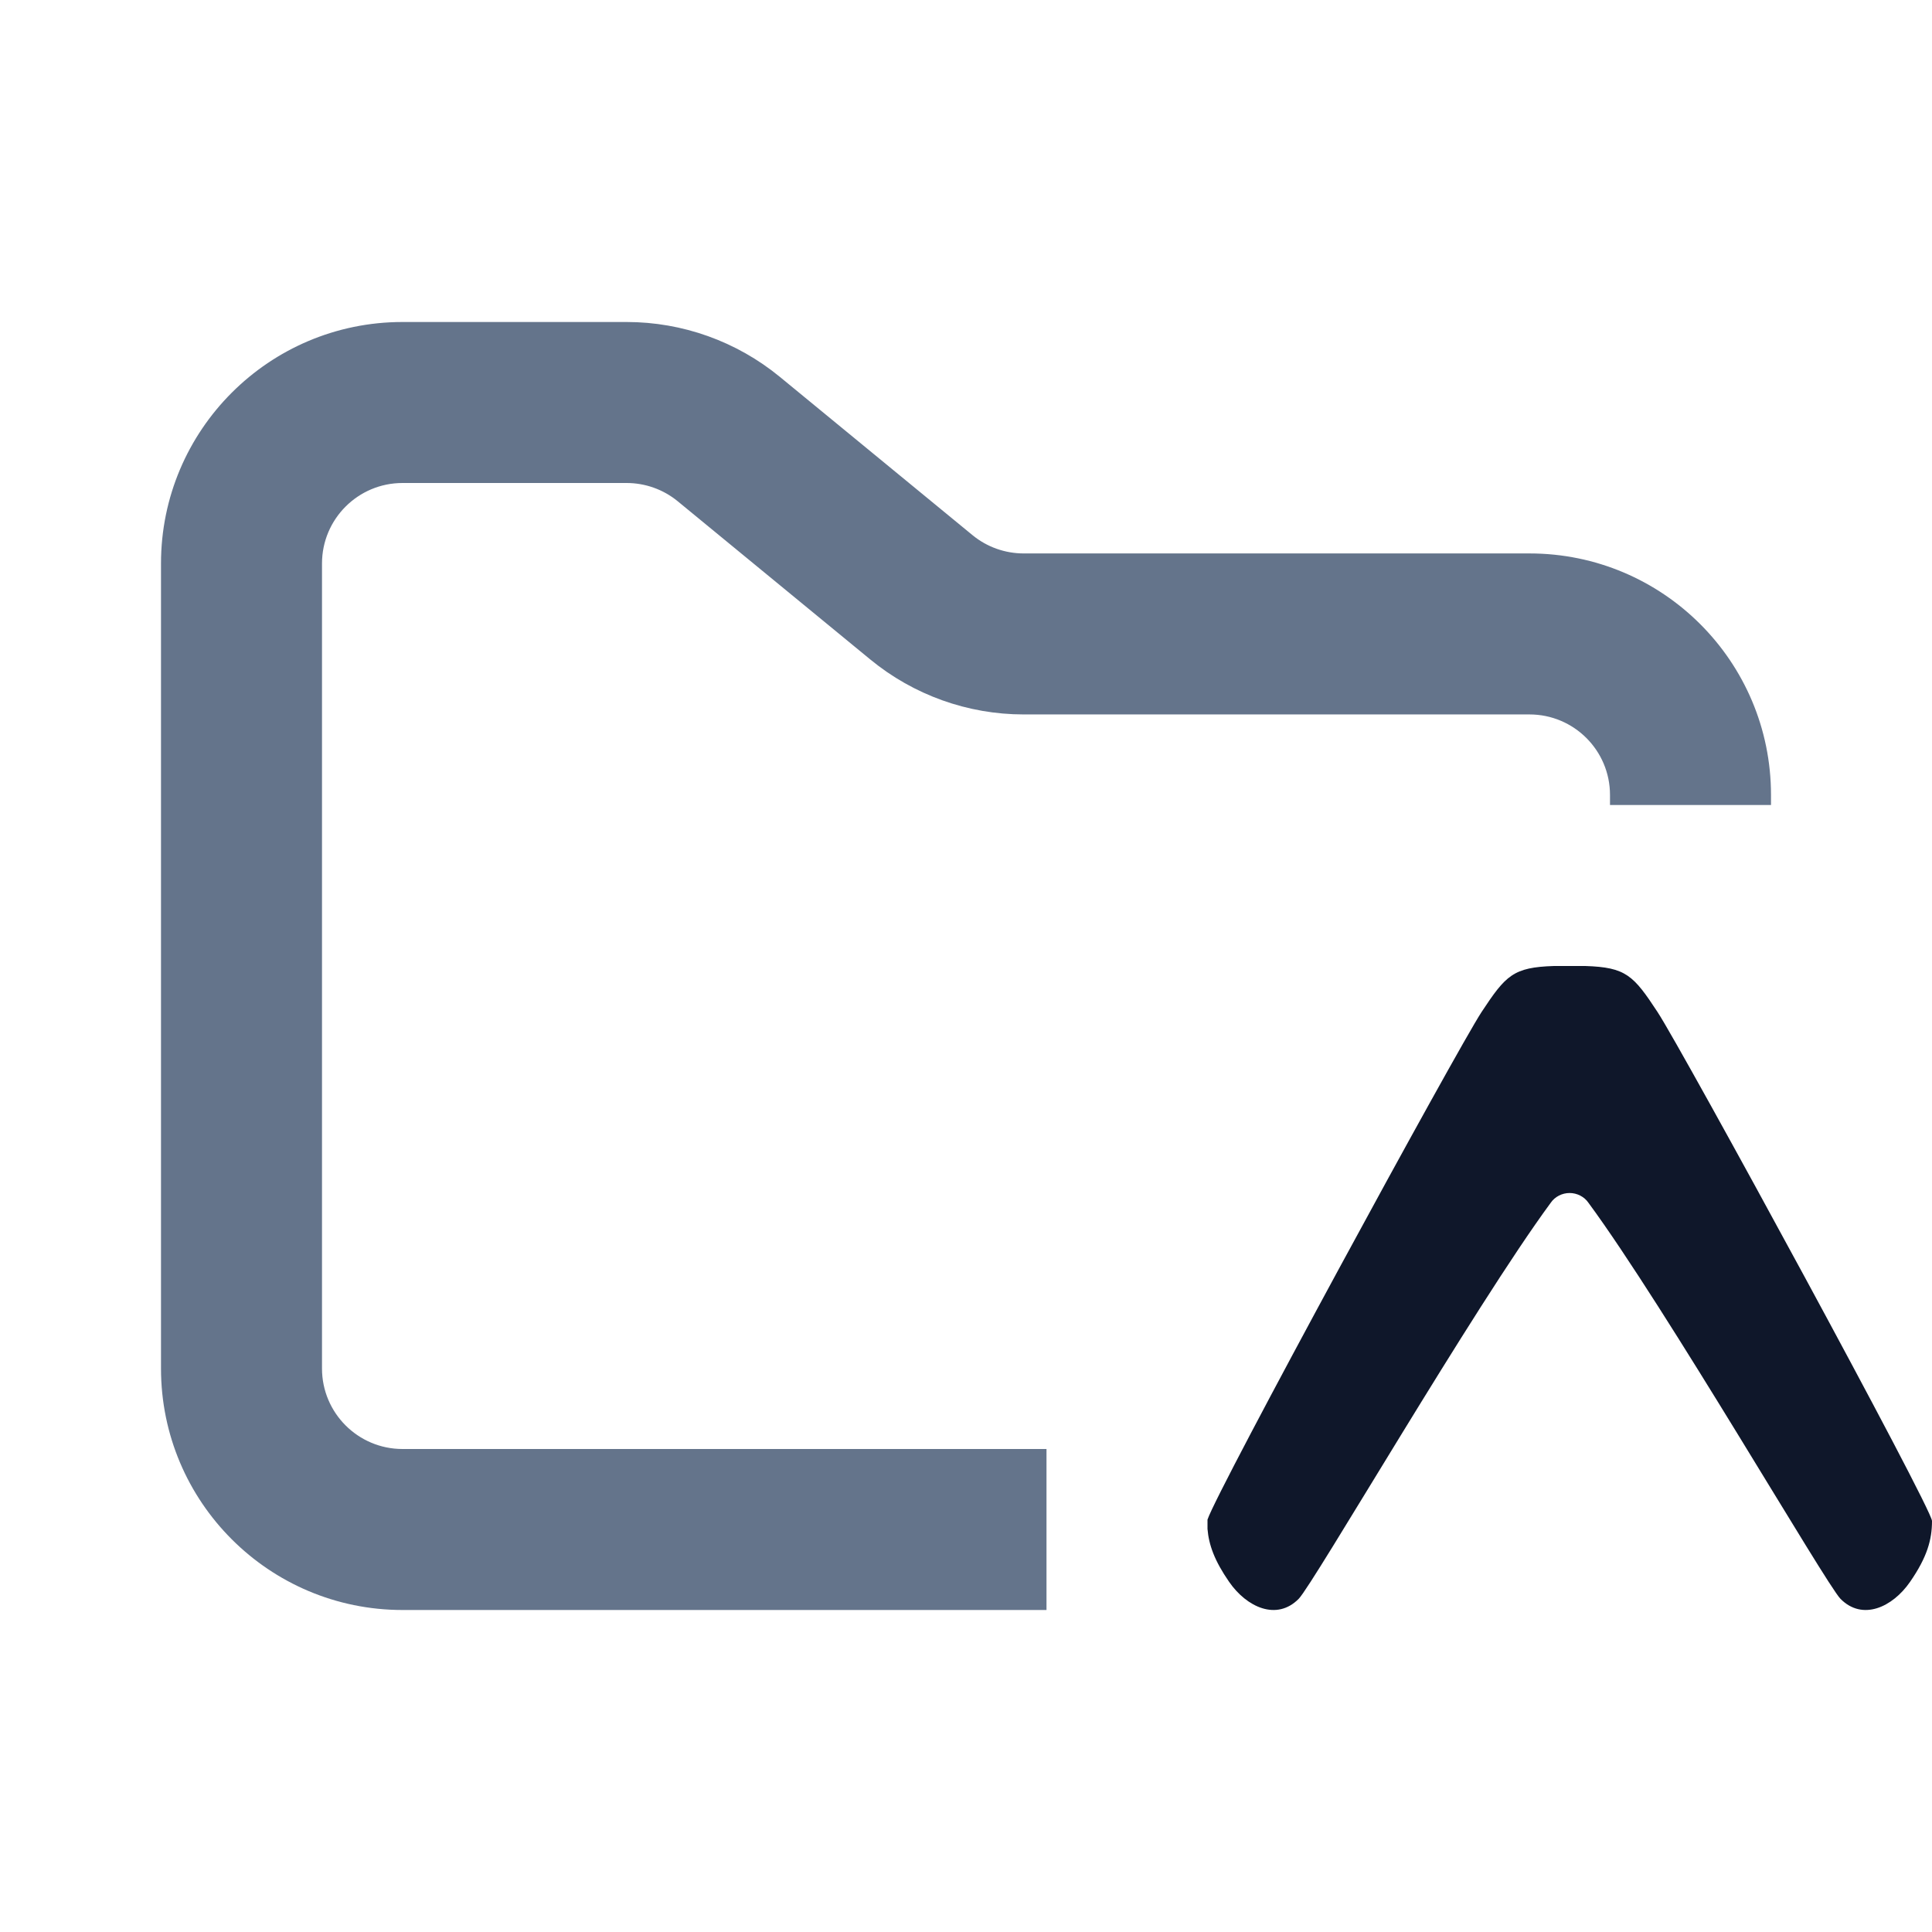
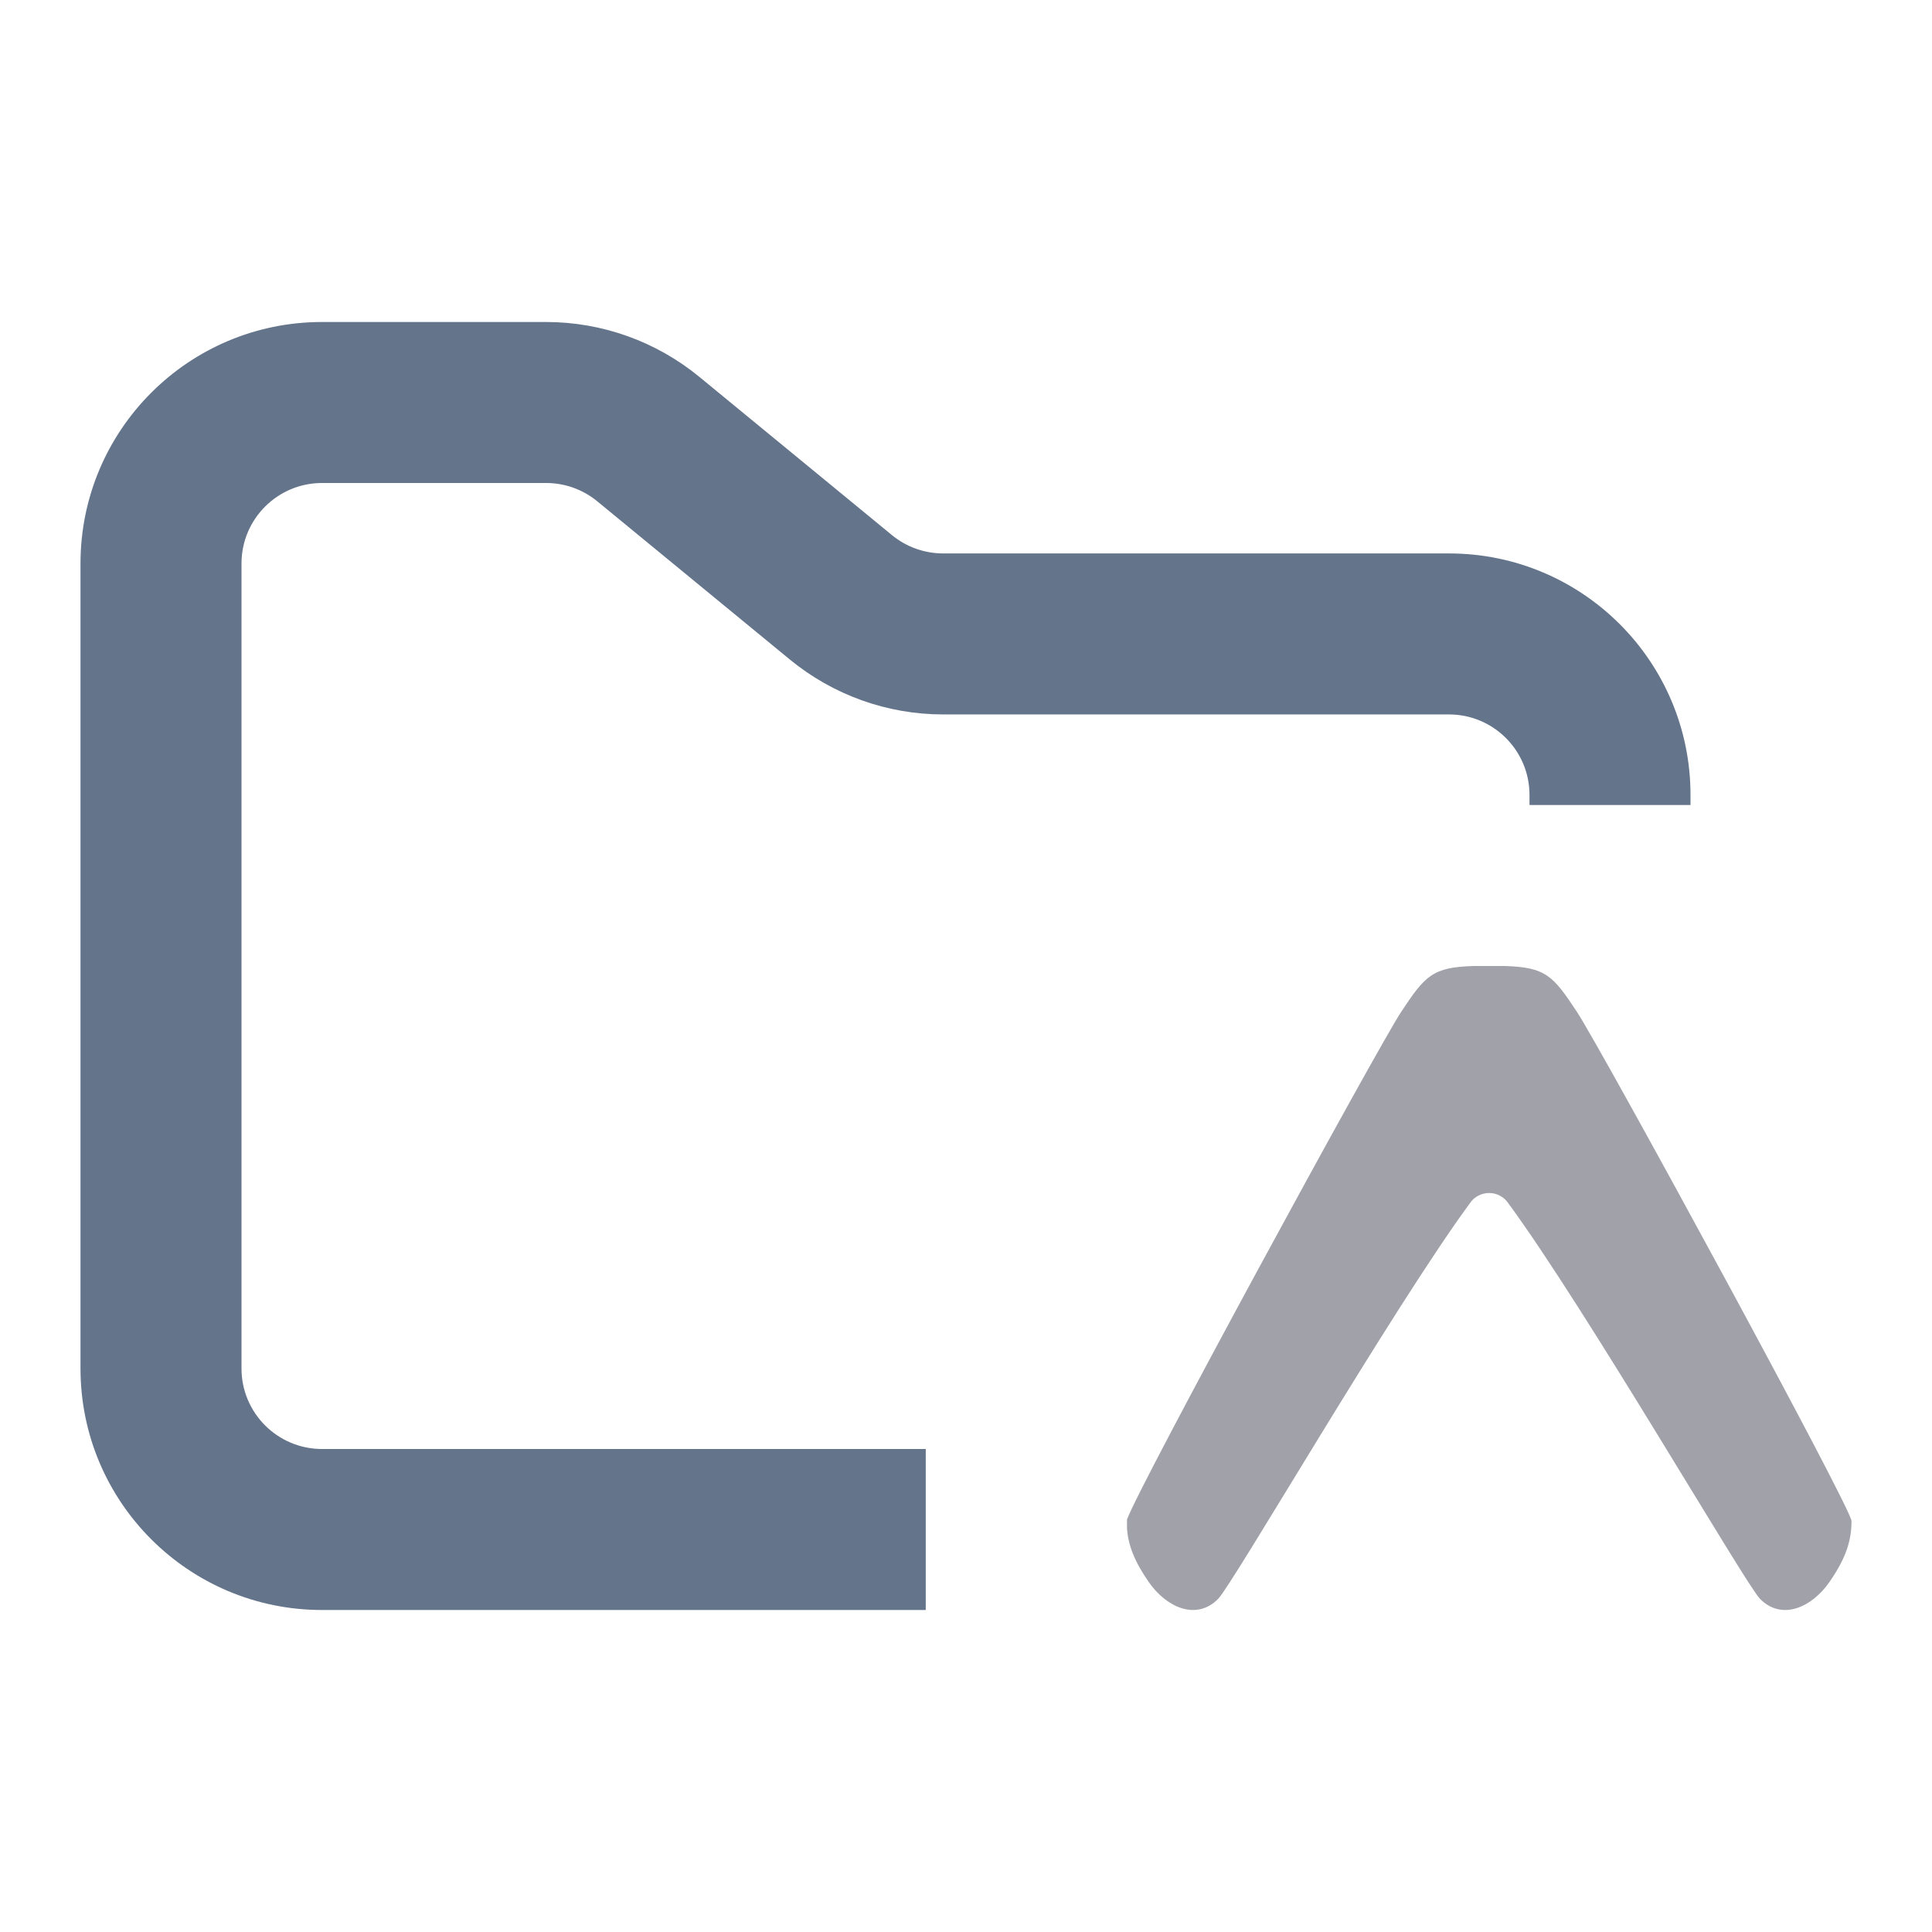
<svg xmlns="http://www.w3.org/2000/svg" width="24" height="24" viewBox="0 0 24 24" fill="none">
-   <path fill-rule="evenodd" clip-rule="evenodd" d="M5 4C3.343 4 2 5.343 2 7V17C2 18.657 3.343 20 5 20H13V18H5C4.448 18 4 17.552 4 17V7C4 6.448 4.448 6 5 6H7.784C8.015 6 8.24 6.08 8.419 6.227L10.812 8.193C11.349 8.634 12.022 8.875 12.716 8.875H19C19.552 8.875 20 9.323 20 9.875V10H22V9.875C22 8.218 20.657 6.875 19 6.875H12.716C12.485 6.875 12.26 6.795 12.081 6.648L9.688 4.682C9.151 4.241 8.478 4 7.784 4H5Z" fill="#64748B" />
-   <path d="M15 18.993C15.016 19.189 15.086 19.387 15.269 19.651C15.487 19.966 15.86 20.138 16.133 19.861C16.317 19.674 18.306 16.242 19.264 14.941C19.29 14.903 19.325 14.873 19.366 14.852C19.407 14.831 19.452 14.82 19.498 14.82C19.544 14.82 19.589 14.831 19.63 14.852C19.671 14.873 19.706 14.903 19.732 14.941C20.691 16.242 22.68 19.674 22.863 19.861C23.136 20.138 23.509 19.966 23.727 19.651C23.941 19.342 24 19.125 24 18.894C24 18.736 20.902 13.045 20.59 12.571C20.291 12.116 20.199 12.016 19.692 12H19.305C18.797 12.016 18.706 12.115 18.405 12.571C18.1 13.035 15.124 18.502 15 18.877V18.993Z" fill="#0F172A" />
+   <path fill-rule="evenodd" clip-rule="evenodd" d="M4 4C2.343 4 1 5.343 1 7V17C1 18.657 2.343 20 4 20H11.5V18H4C3.448 18 3 17.552 3 17V7C3 6.448 3.448 6 4 6H6.784C7.015 6 7.24 6.08 7.419 6.227L9.812 8.193C10.349 8.634 11.022 8.875 11.716 8.875H18C18.552 8.875 19 9.323 19 9.875V10H21V9.875C21 8.218 19.657 6.875 18 6.875H11.716C11.485 6.875 11.26 6.795 11.081 6.648L8.688 4.682C8.151 4.241 7.478 4 6.784 4H4Z" fill="#64748B" />
+   <path d="M14 18.993C14.016 19.189 14.086 19.387 14.269 19.651C14.487 19.966 14.86 20.138 15.133 19.861C15.317 19.674 17.306 16.242 18.264 14.941C18.29 14.903 18.325 14.873 18.366 14.852C18.407 14.831 18.452 14.82 18.498 14.82C18.544 14.82 18.589 14.831 18.63 14.852C18.671 14.873 18.706 14.903 18.732 14.941C19.691 16.242 21.68 19.674 21.863 19.861C22.136 20.138 22.509 19.966 22.727 19.651C22.941 19.342 23 19.125 23 18.894C23 18.736 19.902 13.045 19.59 12.571C19.291 12.116 19.199 12.016 18.692 12H18.305C17.797 12.016 17.706 12.115 17.405 12.571C17.1 13.035 14.124 18.502 14 18.877V18.993Z" fill="#A1A1AA" />
</svg>
